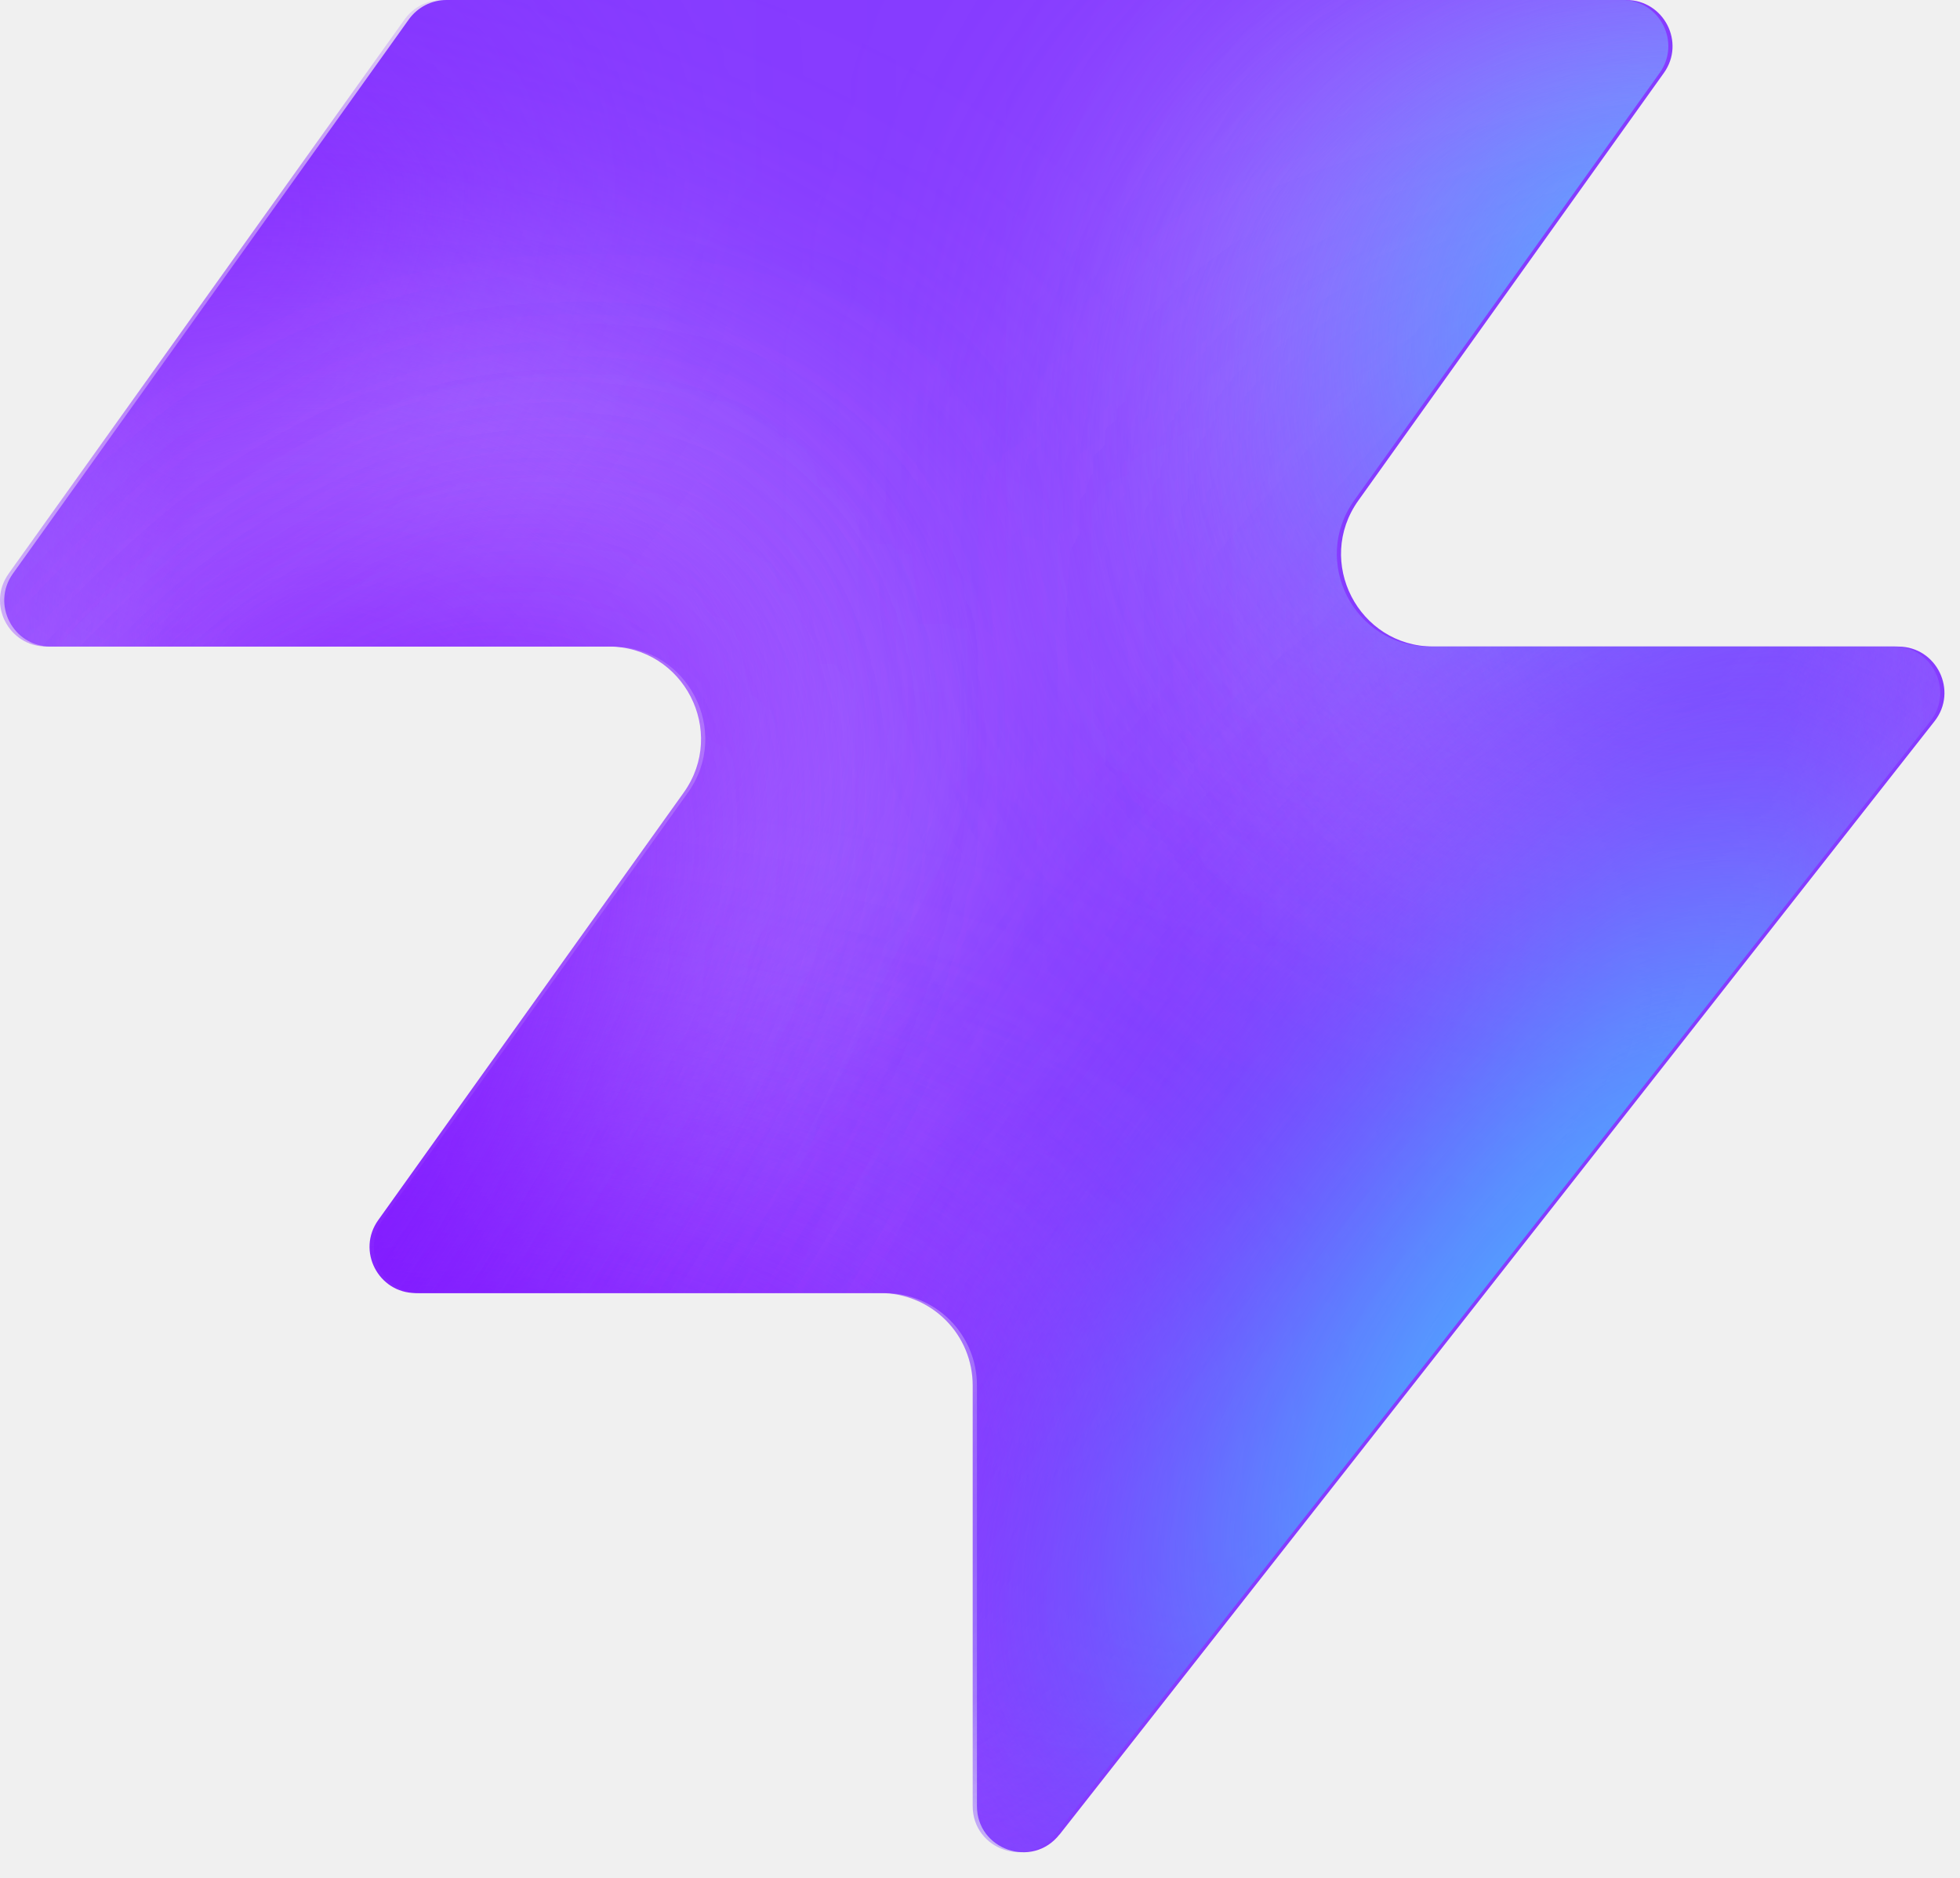
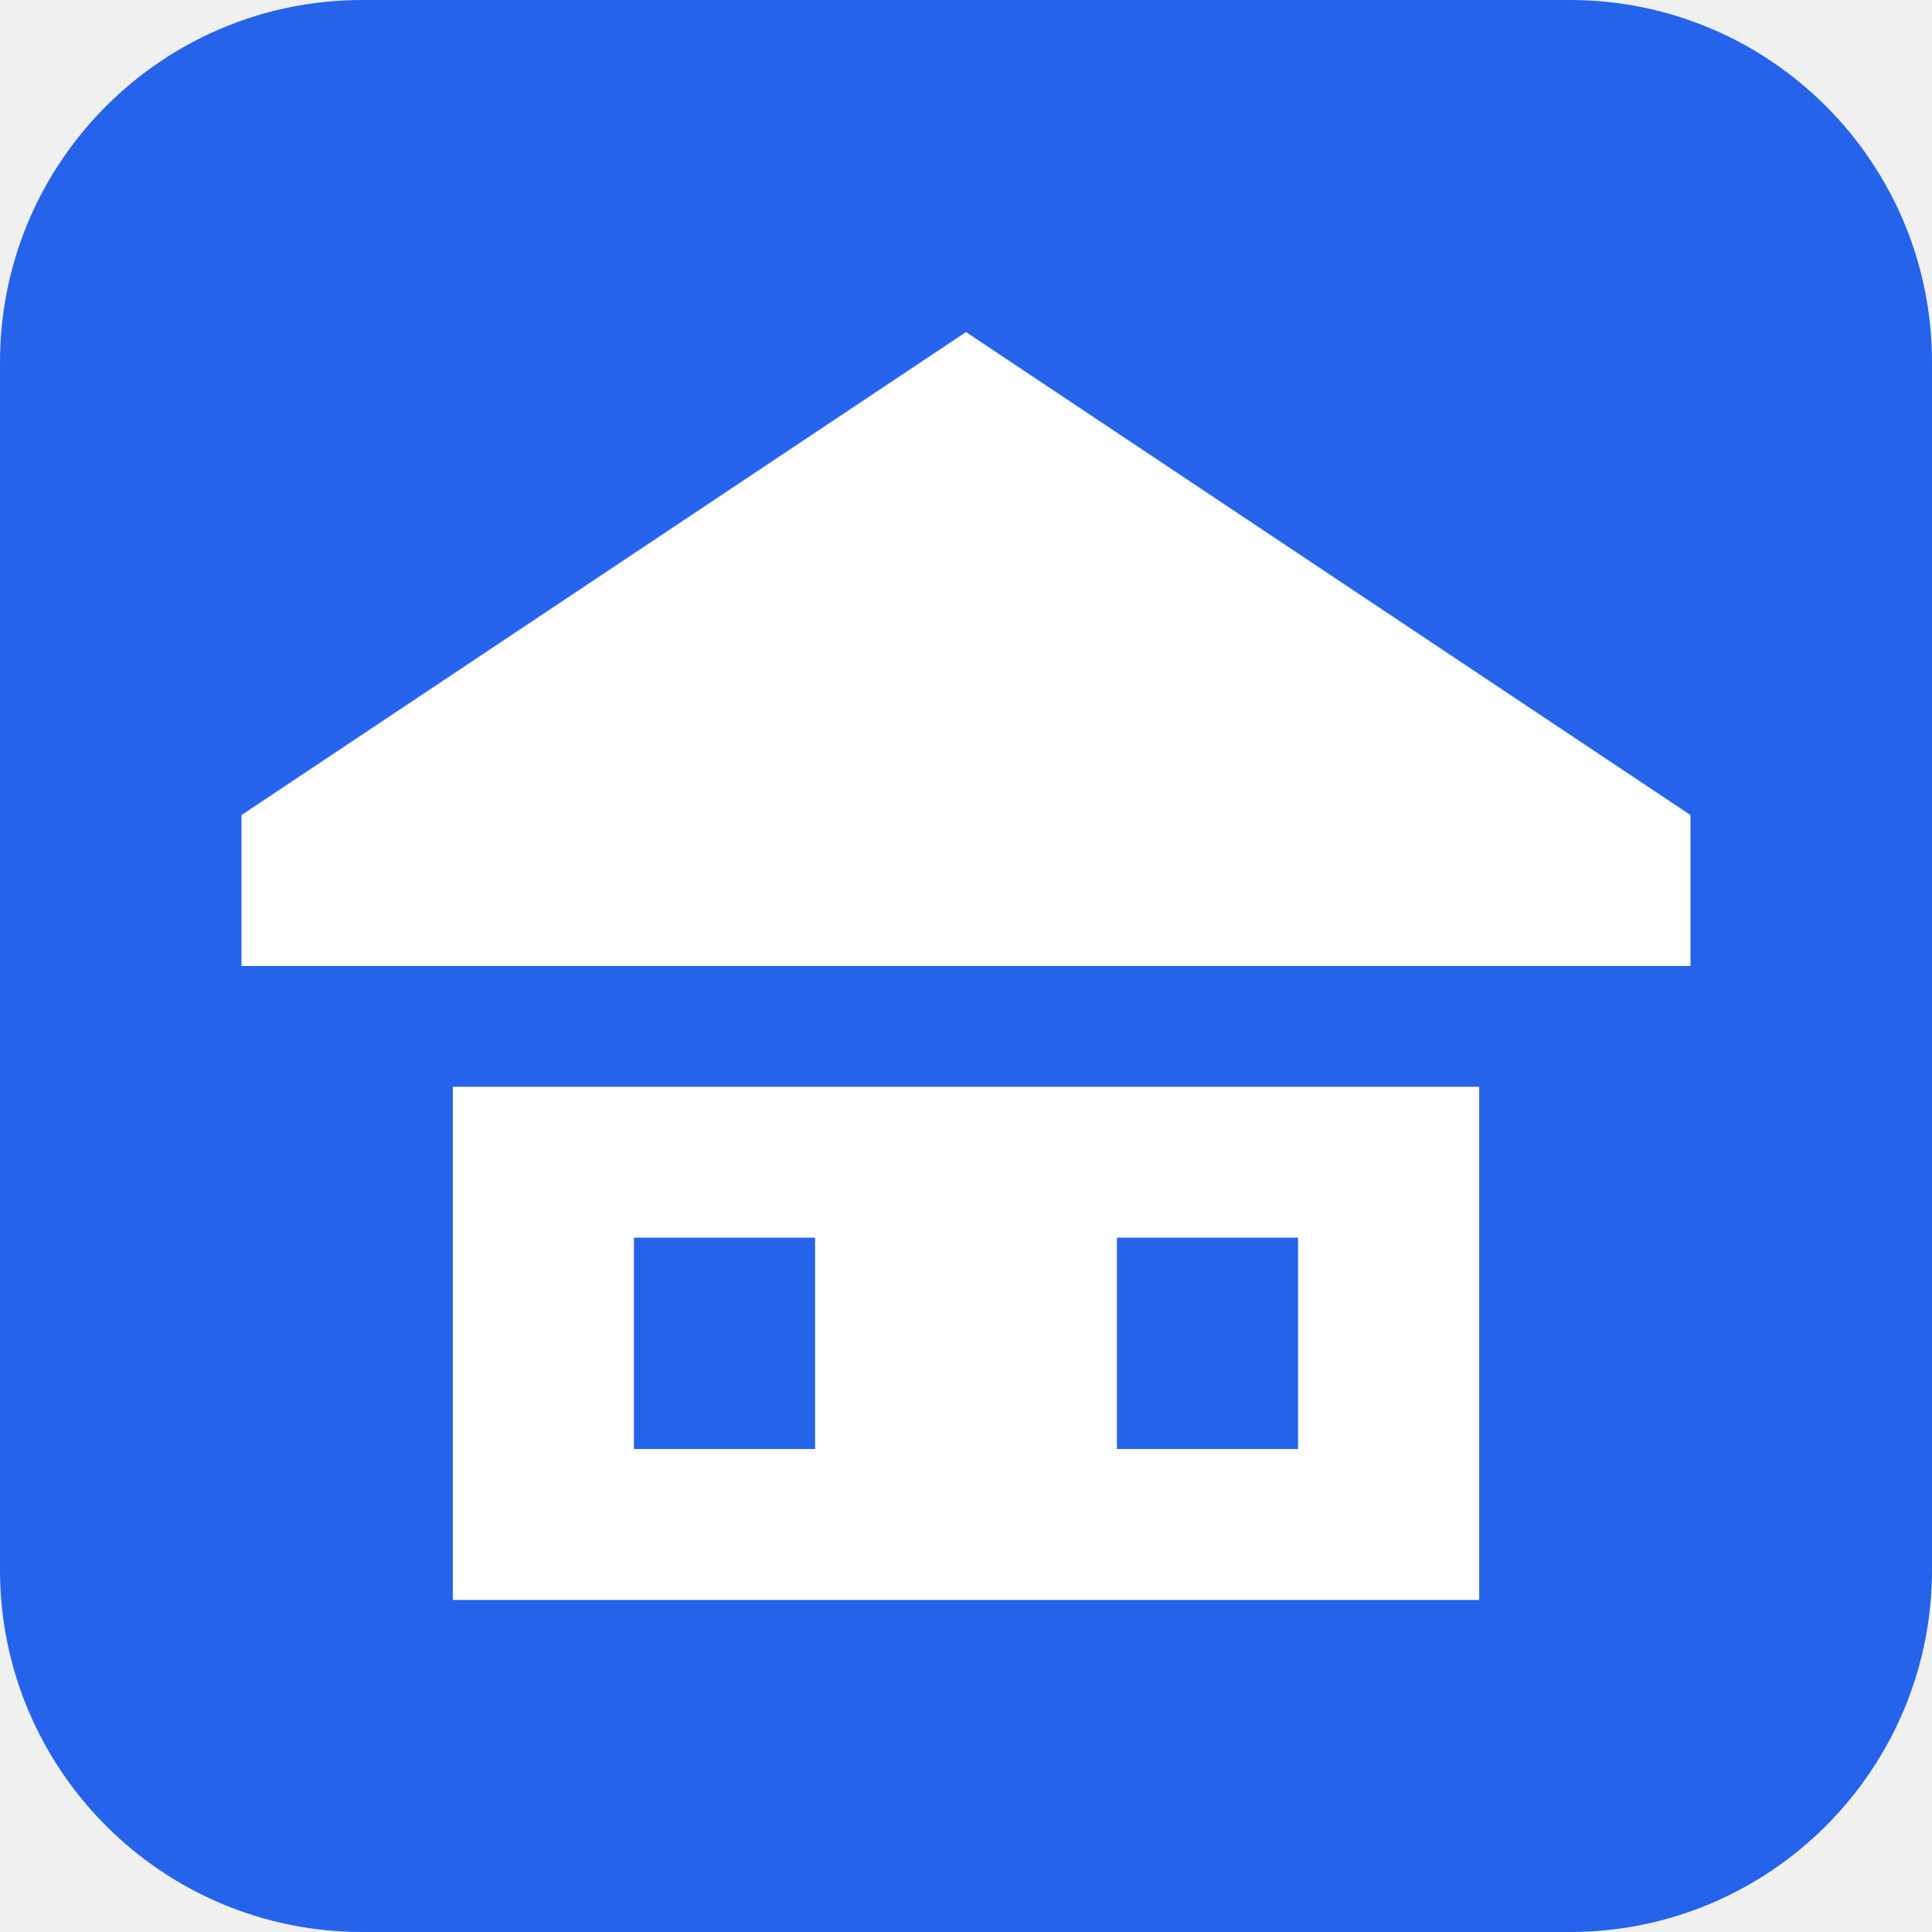
- <svg xmlns="http://www.w3.org/2000/svg" width="48" height="46" fill="none" viewBox="0 0 48 46">
-   <path fill="#863bff" d="M25.946 44.938c-.664.845-2.021.375-2.021-.698V33.937a2.26 2.26 0 0 0-2.262-2.262H10.287c-.92 0-1.456-1.04-.92-1.788l7.48-10.471c1.07-1.497 0-3.578-1.842-3.578H1.237c-.92 0-1.456-1.04-.92-1.788L10.013.474c.214-.297.556-.474.92-.474h28.894c.92 0 1.456 1.04.92 1.788l-7.48 10.471c-1.07 1.498 0 3.579 1.842 3.579h11.377c.943 0 1.473 1.088.89 1.83L25.947 44.94z" style="fill:#863bff;fill:color(display-p3 .525 .23 1);fill-opacity:1" />
-   <mask id="a" width="48" height="46" x="0" y="0" maskUnits="userSpaceOnUse" style="mask-type:alpha">
-     <path fill="#000" d="M25.842 44.938c-.664.844-2.021.375-2.021-.698V33.937a2.26 2.26 0 0 0-2.262-2.262H10.183c-.92 0-1.456-1.04-.92-1.788l7.48-10.471c1.07-1.498 0-3.579-1.842-3.579H1.133c-.92 0-1.456-1.04-.92-1.787L9.91.473c.214-.297.556-.474.92-.474h28.894c.92 0 1.456 1.04.92 1.788l-7.48 10.471c-1.07 1.498 0 3.578 1.842 3.578h11.377c.943 0 1.473 1.088.89 1.832L25.843 44.94z" style="fill:#000;fill-opacity:1" />
-   </mask>
-   <g mask="url(#a)">
-     <g filter="url(#b)">
-       <ellipse cx="5.508" cy="14.704" fill="#ede6ff" rx="5.508" ry="14.704" style="fill:#ede6ff;fill:color(display-p3 .927 .903 1);fill-opacity:1" transform="matrix(.00324 1 1 -.00324 -4.47 31.516)" />
-     </g>
-     <g filter="url(#c)">
-       <ellipse cx="10.399" cy="29.851" fill="#ede6ff" rx="10.399" ry="29.851" style="fill:#ede6ff;fill:color(display-p3 .927 .903 1);fill-opacity:1" transform="matrix(.00324 1 1 -.00324 -39.328 7.883)" />
-     </g>
-     <g filter="url(#d)">
-       <ellipse cx="5.508" cy="30.487" fill="#7e14ff" rx="5.508" ry="30.487" style="fill:#7e14ff;fill:color(display-p3 .492 .077 1);fill-opacity:1" transform="rotate(89.814 -25.913 -14.639)scale(1 -1)" />
-     </g>
-     <g filter="url(#e)">
-       <ellipse cx="5.508" cy="30.599" fill="#7e14ff" rx="5.508" ry="30.599" style="fill:#7e14ff;fill:color(display-p3 .492 .077 1);fill-opacity:1" transform="rotate(89.814 -32.644 -3.334)scale(1 -1)" />
-     </g>
-     <g filter="url(#f)">
-       <ellipse cx="5.508" cy="30.599" fill="#7e14ff" rx="5.508" ry="30.599" style="fill:#7e14ff;fill:color(display-p3 .492 .077 1);fill-opacity:1" transform="matrix(.00324 1 1 -.00324 -34.34 30.47)" />
-     </g>
-     <g filter="url(#g)">
-       <ellipse cx="14.072" cy="22.078" fill="#ede6ff" rx="14.072" ry="22.078" style="fill:#ede6ff;fill:color(display-p3 .927 .903 1);fill-opacity:1" transform="rotate(93.35 24.506 48.493)scale(-1 1)" />
-     </g>
-     <g filter="url(#h)">
-       <ellipse cx="3.47" cy="21.501" fill="#7e14ff" rx="3.47" ry="21.501" style="fill:#7e14ff;fill:color(display-p3 .492 .077 1);fill-opacity:1" transform="rotate(89.009 28.708 47.59)scale(-1 1)" />
-     </g>
-     <g filter="url(#i)">
-       <ellipse cx="3.47" cy="21.501" fill="#7e14ff" rx="3.47" ry="21.501" style="fill:#7e14ff;fill:color(display-p3 .492 .077 1);fill-opacity:1" transform="rotate(89.009 28.708 47.59)scale(-1 1)" />
-     </g>
-     <g filter="url(#j)">
-       <ellipse cx=".387" cy="8.972" fill="#7e14ff" rx="4.407" ry="29.108" style="fill:#7e14ff;fill:color(display-p3 .492 .077 1);fill-opacity:1" transform="rotate(39.51 .387 8.972)" />
-     </g>
-     <g filter="url(#k)">
-       <ellipse cx="47.523" cy="-6.092" fill="#7e14ff" rx="4.407" ry="29.108" style="fill:#7e14ff;fill:color(display-p3 .492 .077 1);fill-opacity:1" transform="rotate(37.892 47.523 -6.092)" />
-     </g>
-     <g filter="url(#l)">
-       <ellipse cx="41.412" cy="6.333" fill="#47bfff" rx="5.971" ry="9.665" style="fill:#47bfff;fill:color(display-p3 .28 .748 1);fill-opacity:1" transform="rotate(37.892 41.412 6.333)" />
-     </g>
-     <g filter="url(#m)">
-       <ellipse cx="-1.879" cy="38.332" fill="#7e14ff" rx="4.407" ry="29.108" style="fill:#7e14ff;fill:color(display-p3 .492 .077 1);fill-opacity:1" transform="rotate(37.892 -1.88 38.332)" />
-     </g>
-     <g filter="url(#n)">
-       <ellipse cx="-1.879" cy="38.332" fill="#7e14ff" rx="4.407" ry="29.108" style="fill:#7e14ff;fill:color(display-p3 .492 .077 1);fill-opacity:1" transform="rotate(37.892 -1.88 38.332)" />
-     </g>
-     <g filter="url(#o)">
-       <ellipse cx="35.651" cy="29.907" fill="#7e14ff" rx="4.407" ry="29.108" style="fill:#7e14ff;fill:color(display-p3 .492 .077 1);fill-opacity:1" transform="rotate(37.892 35.651 29.907)" />
-     </g>
-     <g filter="url(#p)">
-       <ellipse cx="38.418" cy="32.4" fill="#47bfff" rx="5.971" ry="15.297" style="fill:#47bfff;fill:color(display-p3 .28 .748 1);fill-opacity:1" transform="rotate(37.892 38.418 32.4)" />
-     </g>
-   </g>
-   <defs>
-     <filter id="b" width="60.045" height="41.654" x="-19.77" y="16.149" color-interpolation-filters="sRGB" filterUnits="userSpaceOnUse">
-       <feFlood flood-opacity="0" result="BackgroundImageFix" />
-       <feBlend in="SourceGraphic" in2="BackgroundImageFix" result="shape" />
-       <feGaussianBlur result="effect1_foregroundBlur_2002_17158" stdDeviation="7.659" />
-     </filter>
-     <filter id="c" width="90.34" height="51.437" x="-54.613" y="-7.533" color-interpolation-filters="sRGB" filterUnits="userSpaceOnUse">
-       <feFlood flood-opacity="0" result="BackgroundImageFix" />
-       <feBlend in="SourceGraphic" in2="BackgroundImageFix" result="shape" />
-       <feGaussianBlur result="effect1_foregroundBlur_2002_17158" stdDeviation="7.659" />
-     </filter>
-     <filter id="d" width="79.355" height="29.4" x="-49.64" y="2.03" color-interpolation-filters="sRGB" filterUnits="userSpaceOnUse">
-       <feFlood flood-opacity="0" result="BackgroundImageFix" />
-       <feBlend in="SourceGraphic" in2="BackgroundImageFix" result="shape" />
-       <feGaussianBlur result="effect1_foregroundBlur_2002_17158" stdDeviation="4.596" />
-     </filter>
-     <filter id="e" width="79.579" height="29.4" x="-45.045" y="20.029" color-interpolation-filters="sRGB" filterUnits="userSpaceOnUse">
-       <feFlood flood-opacity="0" result="BackgroundImageFix" />
-       <feBlend in="SourceGraphic" in2="BackgroundImageFix" result="shape" />
-       <feGaussianBlur result="effect1_foregroundBlur_2002_17158" stdDeviation="4.596" />
-     </filter>
-     <filter id="f" width="79.579" height="29.4" x="-43.513" y="21.178" color-interpolation-filters="sRGB" filterUnits="userSpaceOnUse">
-       <feFlood flood-opacity="0" result="BackgroundImageFix" />
-       <feBlend in="SourceGraphic" in2="BackgroundImageFix" result="shape" />
-       <feGaussianBlur result="effect1_foregroundBlur_2002_17158" stdDeviation="4.596" />
-     </filter>
-     <filter id="g" width="74.749" height="58.852" x="15.756" y="-17.901" color-interpolation-filters="sRGB" filterUnits="userSpaceOnUse">
-       <feFlood flood-opacity="0" result="BackgroundImageFix" />
-       <feBlend in="SourceGraphic" in2="BackgroundImageFix" result="shape" />
-       <feGaussianBlur result="effect1_foregroundBlur_2002_17158" stdDeviation="7.659" />
-     </filter>
-     <filter id="h" width="61.377" height="25.362" x="23.548" y="2.284" color-interpolation-filters="sRGB" filterUnits="userSpaceOnUse">
-       <feFlood flood-opacity="0" result="BackgroundImageFix" />
-       <feBlend in="SourceGraphic" in2="BackgroundImageFix" result="shape" />
-       <feGaussianBlur result="effect1_foregroundBlur_2002_17158" stdDeviation="4.596" />
-     </filter>
-     <filter id="i" width="61.377" height="25.362" x="23.548" y="2.284" color-interpolation-filters="sRGB" filterUnits="userSpaceOnUse">
-       <feFlood flood-opacity="0" result="BackgroundImageFix" />
-       <feBlend in="SourceGraphic" in2="BackgroundImageFix" result="shape" />
-       <feGaussianBlur result="effect1_foregroundBlur_2002_17158" stdDeviation="4.596" />
-     </filter>
-     <filter id="j" width="56.045" height="63.649" x="-27.636" y="-22.853" color-interpolation-filters="sRGB" filterUnits="userSpaceOnUse">
-       <feFlood flood-opacity="0" result="BackgroundImageFix" />
-       <feBlend in="SourceGraphic" in2="BackgroundImageFix" result="shape" />
-       <feGaussianBlur result="effect1_foregroundBlur_2002_17158" stdDeviation="4.596" />
-     </filter>
-     <filter id="k" width="54.814" height="64.646" x="20.116" y="-38.415" color-interpolation-filters="sRGB" filterUnits="userSpaceOnUse">
-       <feFlood flood-opacity="0" result="BackgroundImageFix" />
-       <feBlend in="SourceGraphic" in2="BackgroundImageFix" result="shape" />
-       <feGaussianBlur result="effect1_foregroundBlur_2002_17158" stdDeviation="4.596" />
-     </filter>
-     <filter id="l" width="33.541" height="35.313" x="24.641" y="-11.323" color-interpolation-filters="sRGB" filterUnits="userSpaceOnUse">
-       <feFlood flood-opacity="0" result="BackgroundImageFix" />
-       <feBlend in="SourceGraphic" in2="BackgroundImageFix" result="shape" />
-       <feGaussianBlur result="effect1_foregroundBlur_2002_17158" stdDeviation="4.596" />
-     </filter>
-     <filter id="m" width="54.814" height="64.646" x="-29.286" y="6.009" color-interpolation-filters="sRGB" filterUnits="userSpaceOnUse">
-       <feFlood flood-opacity="0" result="BackgroundImageFix" />
-       <feBlend in="SourceGraphic" in2="BackgroundImageFix" result="shape" />
-       <feGaussianBlur result="effect1_foregroundBlur_2002_17158" stdDeviation="4.596" />
-     </filter>
-     <filter id="n" width="54.814" height="64.646" x="-29.286" y="6.009" color-interpolation-filters="sRGB" filterUnits="userSpaceOnUse">
-       <feFlood flood-opacity="0" result="BackgroundImageFix" />
-       <feBlend in="SourceGraphic" in2="BackgroundImageFix" result="shape" />
-       <feGaussianBlur result="effect1_foregroundBlur_2002_17158" stdDeviation="4.596" />
-     </filter>
-     <filter id="o" width="54.814" height="64.646" x="8.244" y="-2.416" color-interpolation-filters="sRGB" filterUnits="userSpaceOnUse">
-       <feFlood flood-opacity="0" result="BackgroundImageFix" />
-       <feBlend in="SourceGraphic" in2="BackgroundImageFix" result="shape" />
-       <feGaussianBlur result="effect1_foregroundBlur_2002_17158" stdDeviation="4.596" />
-     </filter>
-     <filter id="p" width="39.409" height="43.623" x="18.713" y="10.588" color-interpolation-filters="sRGB" filterUnits="userSpaceOnUse">
-       <feFlood flood-opacity="0" result="BackgroundImageFix" />
-       <feBlend in="SourceGraphic" in2="BackgroundImageFix" result="shape" />
-       <feGaussianBlur result="effect1_foregroundBlur_2002_17158" stdDeviation="4.596" />
-     </filter>
-   </defs>
+ <svg xmlns="http://www.w3.org/2000/svg" viewBox="0 0 64 64" aria-hidden="true">
+   <rect width="64" height="64" rx="12" fill="#2563eb" />
+   <path fill="#fff" d="M8 27 32 11l24 16v5H8v-5Zm7 9h34v17H15V36Zm6 5v7h6v-7h-6Zm16 0v7h6v-7h-6Z" />
</svg>
